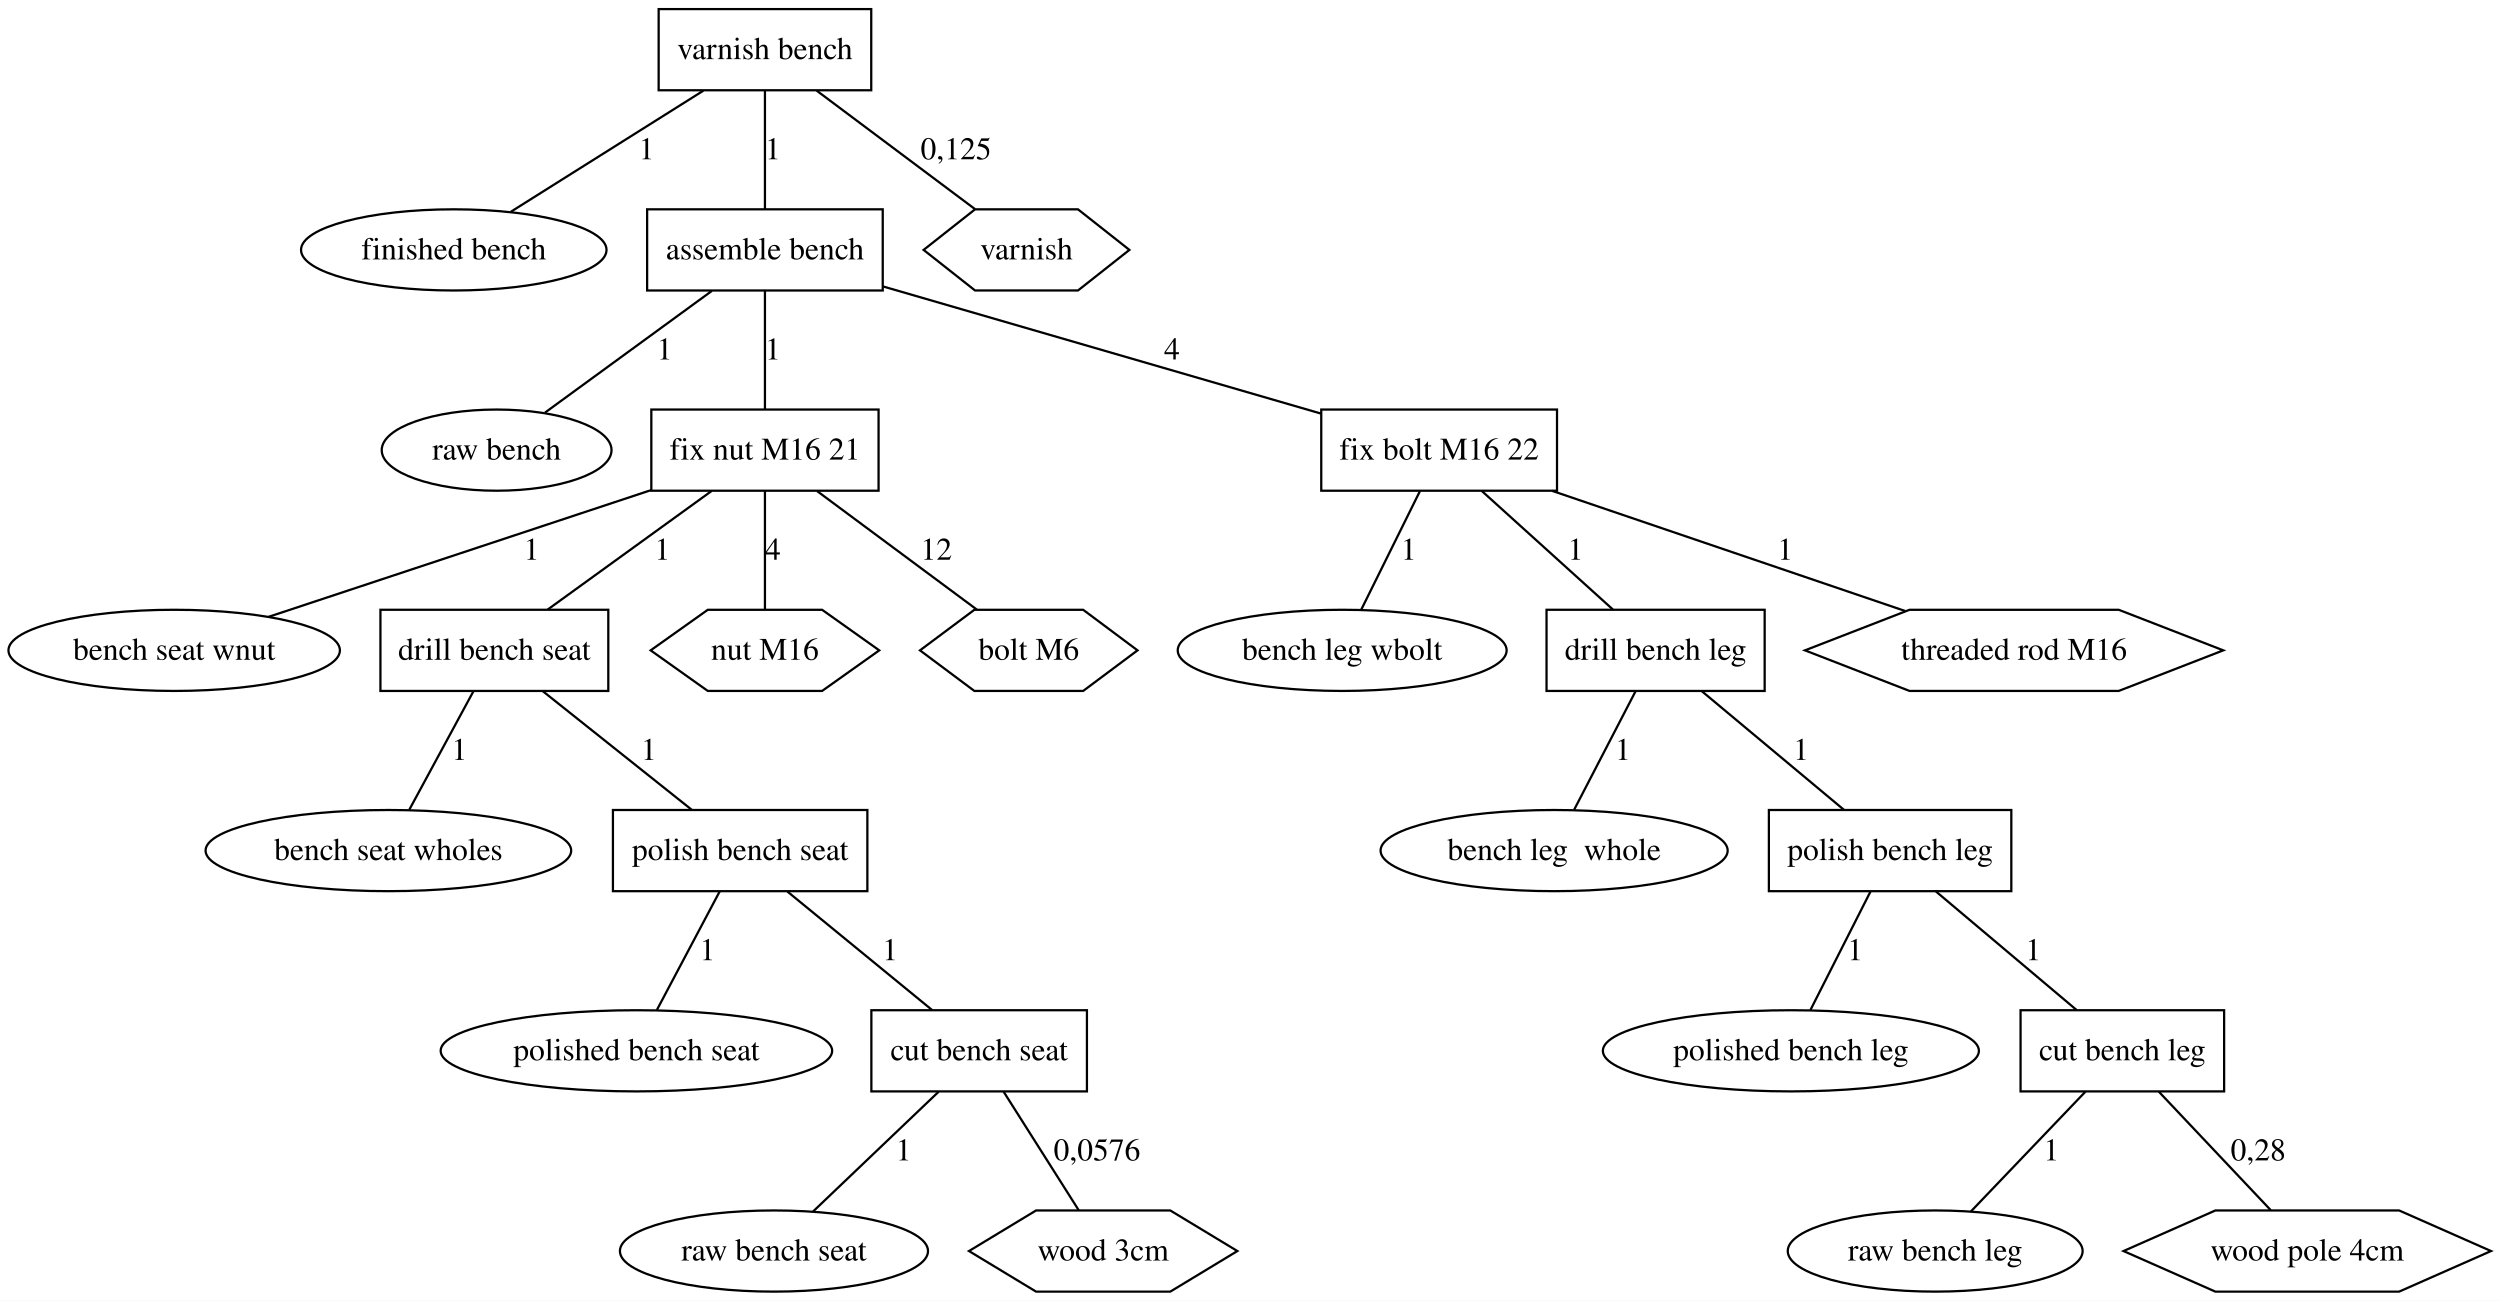
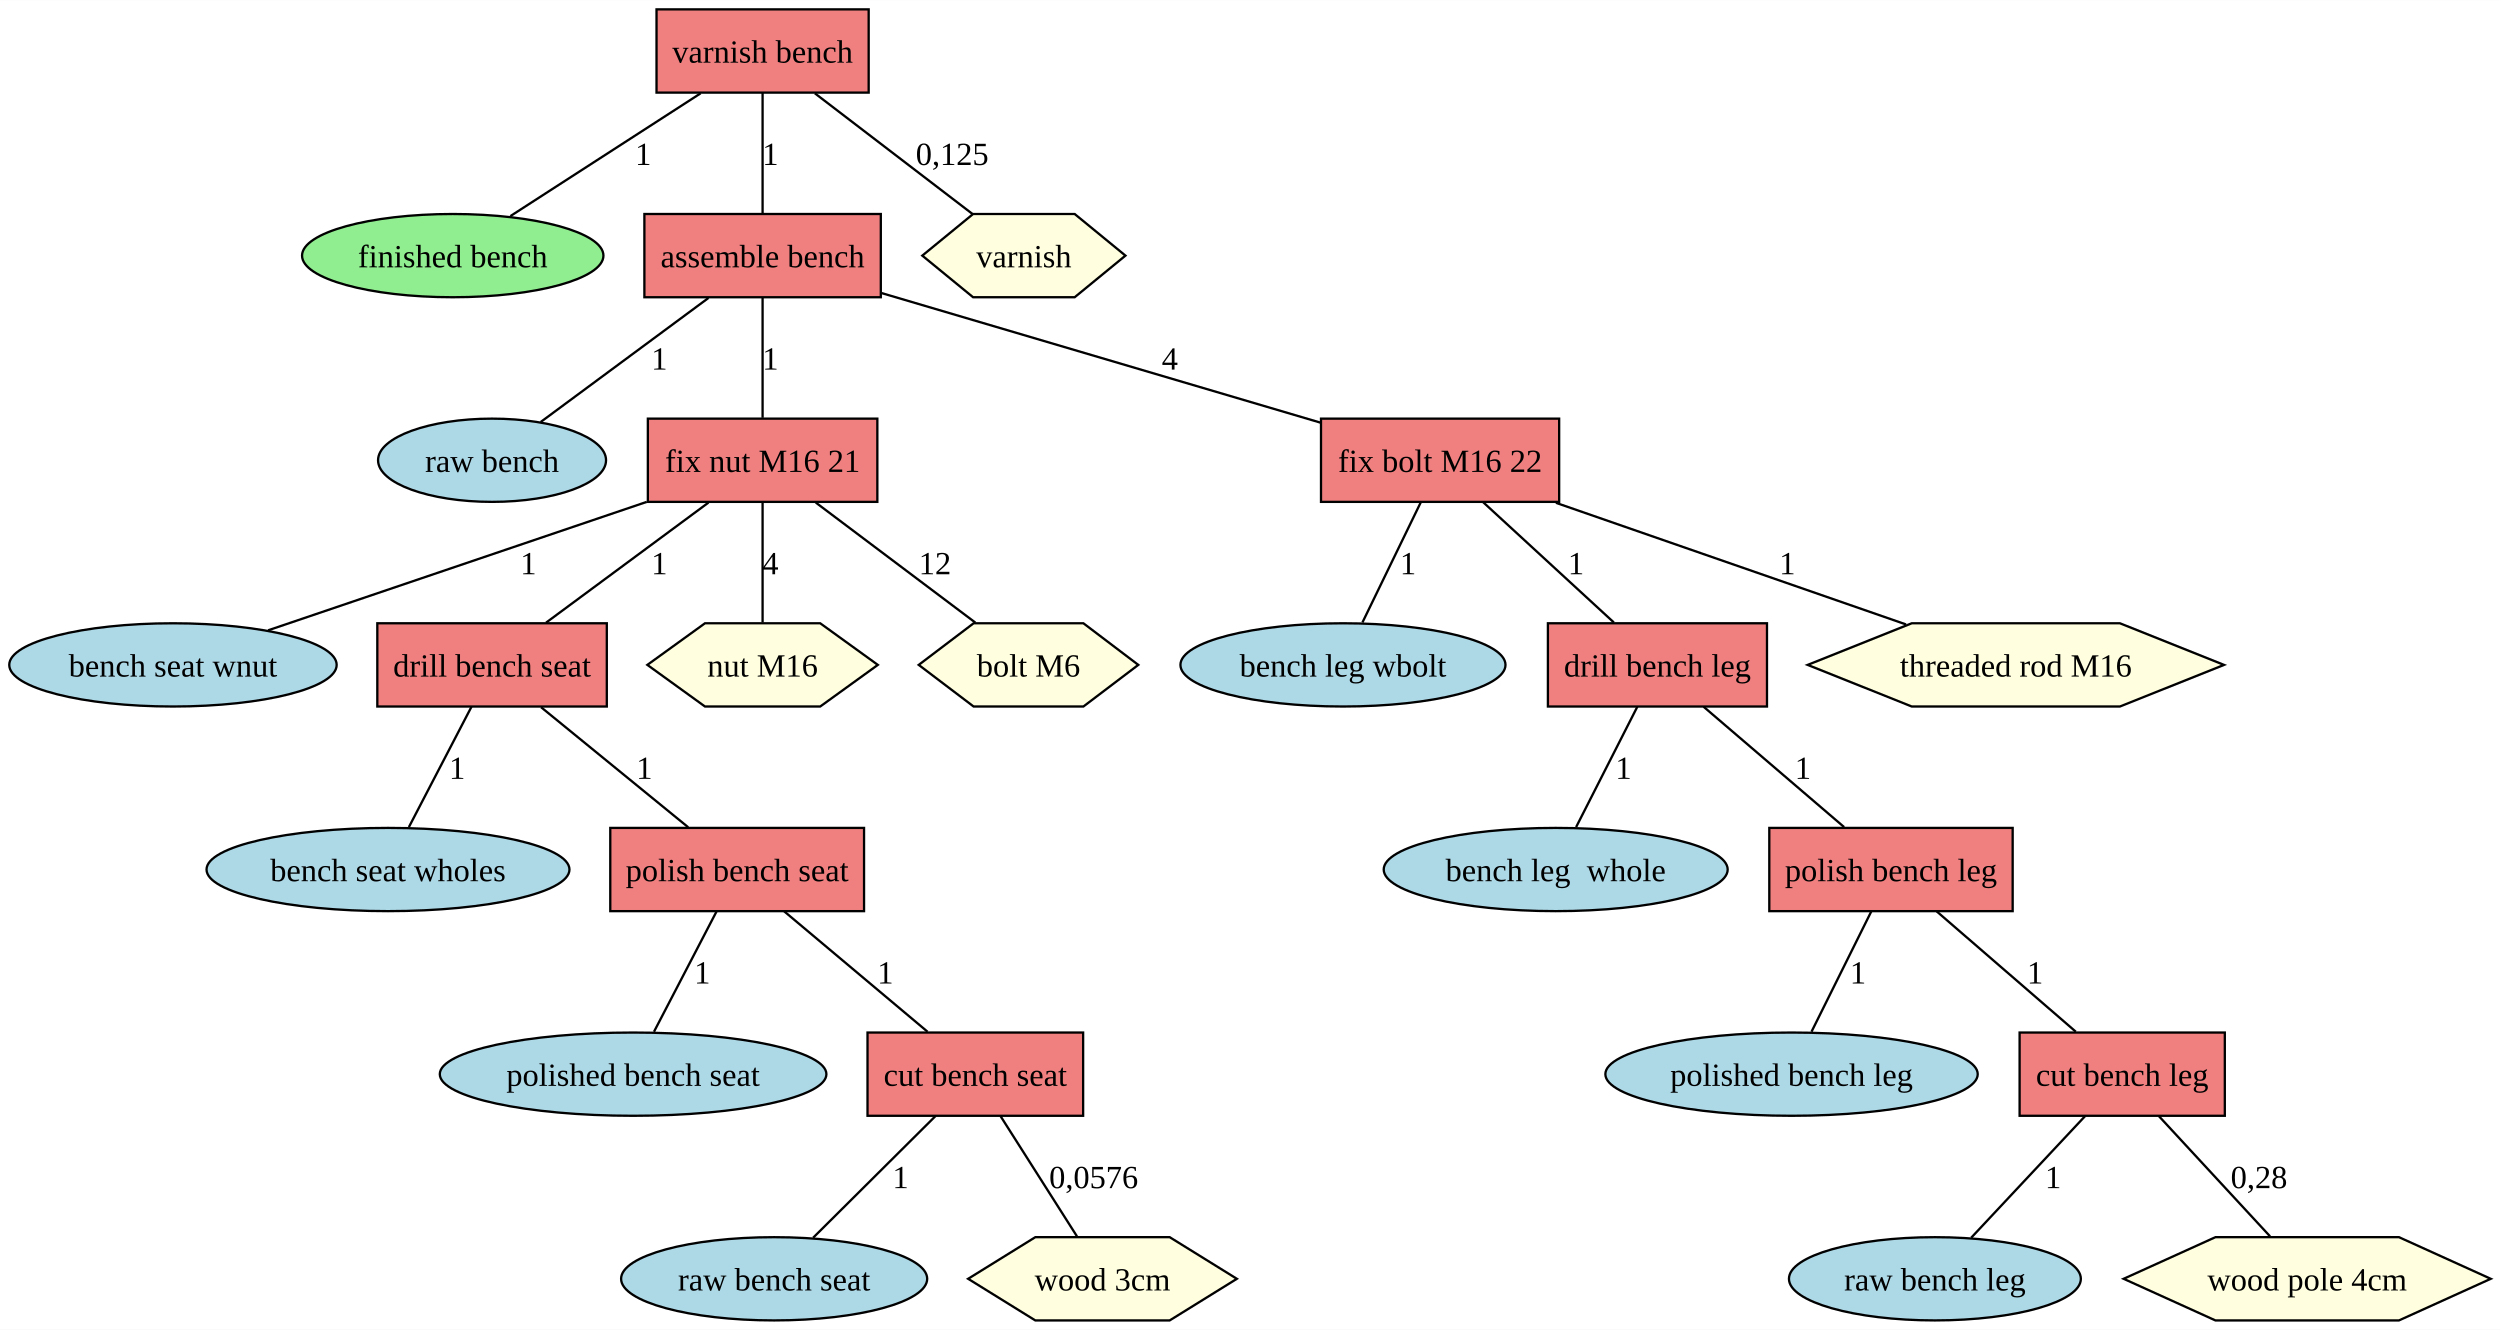
- <svg xmlns="http://www.w3.org/2000/svg" width="1109px" height="577px" viewBox="0.00 0.00 1108.74 576.80">
-   <g id="graph0" class="graph" transform="scale(1.0 1.0) rotate(0.0) translate(4.0 572.8)">
-     <polygon fill="white" stroke="transparent" points="-4,4 -4,-572.8 1104.74,-572.8 1104.74,4 -4,4" />
+ <svg xmlns="http://www.w3.org/2000/svg" width="1081px" height="575px" viewBox="0.00 0.00 1081.19 575.00">
+   <g id="graph0" class="graph" transform="scale(1.0 1.0) rotate(0.0) translate(4.0 571.0)">
+     <polygon fill="white" stroke="none" points="-4,4 -4,-571 1077.19,-571 1077.19,4 -4,4" />
    <g id="node1" class="node">
-       <ellipse fill="none" stroke="black" cx="197.25" cy="-462" rx="67.74" ry="18" />
-       <text text-anchor="middle" x="197.25" y="-457.8" font-family="Times,serif" font-size="14.00">finished bench</text>
+       <polygon fill="lightcoral" stroke="black" points="371.68,-567 279.93,-567 279.93,-531 371.68,-531 371.68,-567" />
+       <text text-anchor="middle" x="325.8" y="-543.95" font-family="Times New Roman,serif" font-size="14.00">varnish bench</text>
    </g>
    <g id="node2" class="node">
-       <polygon fill="none" stroke="black" points="382.39,-568.8 288.11,-568.8 288.11,-532.8 382.39,-532.8 382.39,-568.8" />
-       <text text-anchor="middle" x="335.25" y="-546.6" font-family="Times,serif" font-size="14.00">varnish bench</text>
+       <ellipse fill="lightgreen" stroke="black" cx="191.8" cy="-460.5" rx="65.17" ry="18" />
+       <text text-anchor="middle" x="191.8" y="-455.45" font-family="Times New Roman,serif" font-size="14.00">finished bench</text>
    </g>
    <g id="edge1" class="edge">
-       <path fill="none" stroke="black" d="M307.98,-532.65C283.16,-517.04 246.8,-494.17 222.59,-478.94" />
-       <text text-anchor="middle" x="282.75" y="-502.2" font-family="Times,serif" font-size="14.00">1</text>
+       <path fill="none" stroke="black" d="M299.01,-530.7C275.02,-515.22 240.14,-492.7 216.74,-477.6" />
+       <text text-anchor="middle" x="274.18" y="-499.7" font-family="Times New Roman,serif" font-size="14.00">1</text>
    </g>
    <g id="node3" class="node">
-       <polygon fill="none" stroke="black" points="387.49,-480 283,-480 283,-444 387.49,-444 387.49,-480" />
-       <text text-anchor="middle" x="335.25" y="-457.8" font-family="Times,serif" font-size="14.00">assemble bench</text>
+       <polygon fill="lightcoral" stroke="black" points="376.93,-478.5 274.68,-478.5 274.68,-442.5 376.93,-442.5 376.93,-478.5" />
+       <text text-anchor="middle" x="325.8" y="-455.45" font-family="Times New Roman,serif" font-size="14.00">assemble bench</text>
    </g>
    <g id="edge2" class="edge">
-       <path fill="none" stroke="black" d="M335.25,-532.65C335.25,-517.43 335.25,-495.32 335.25,-480.11" />
-       <text text-anchor="middle" x="338.75" y="-502.2" font-family="Times,serif" font-size="14.00">1</text>
+       <path fill="none" stroke="black" d="M325.8,-530.91C325.8,-515.84 325.8,-493.99 325.8,-478.85" />
+       <text text-anchor="middle" x="329.18" y="-499.7" font-family="Times New Roman,serif" font-size="14.00">1</text>
    </g>
    <g id="node26" class="node">
-       <polygon fill="none" stroke="black" points="496.88,-462 474.07,-480 428.43,-480 405.61,-462 428.43,-444 474.07,-444 496.88,-462" />
-       <text text-anchor="middle" x="451.25" y="-457.8" font-family="Times,serif" font-size="14.00">varnish</text>
+       <polygon fill="lightyellow" stroke="black" points="482.73,-460.5 460.77,-478.5 416.84,-478.5 394.87,-460.5 416.84,-442.5 460.77,-442.5 482.73,-460.5" />
+       <text text-anchor="middle" x="438.8" y="-455.45" font-family="Times New Roman,serif" font-size="14.00">varnish</text>
    </g>
    <g id="edge3" class="edge">
-       <path fill="none" stroke="black" d="M358.17,-532.65C378.5,-517.43 408.06,-495.32 428.38,-480.11" />
-       <text text-anchor="middle" x="420" y="-502.2" font-family="Times,serif" font-size="14.00">0,125</text>
+       <path fill="none" stroke="black" d="M348.4,-530.7C368.23,-515.52 396.92,-493.56 416.63,-478.47" />
+       <text text-anchor="middle" x="407.8" y="-499.7" font-family="Times New Roman,serif" font-size="14.00">0,125</text>
    </g>
    <g id="node4" class="node">
-       <ellipse fill="none" stroke="black" cx="216.25" cy="-373.2" rx="50.96" ry="18" />
-       <text text-anchor="middle" x="216.25" y="-369" font-family="Times,serif" font-size="14.00">raw bench</text>
+       <ellipse fill="lightblue" stroke="black" cx="208.8" cy="-372" rx="49.3" ry="18" />
+       <text text-anchor="middle" x="208.8" y="-366.95" font-family="Times New Roman,serif" font-size="14.00">raw bench</text>
    </g>
    <g id="edge4" class="edge">
-       <path fill="none" stroke="black" d="M311.74,-443.85C290.2,-428.14 258.58,-405.08 237.71,-389.85" />
-       <text text-anchor="middle" x="290.75" y="-413.4" font-family="Times,serif" font-size="14.00">1</text>
+       <path fill="none" stroke="black" d="M302.4,-442.2C281.2,-426.53 250.23,-403.63 229.8,-388.52" />
+       <text text-anchor="middle" x="281.15" y="-411.2" font-family="Times New Roman,serif" font-size="14.00">1</text>
    </g>
    <g id="node5" class="node">
-       <polygon fill="none" stroke="black" points="385.64,-391.2 284.86,-391.2 284.86,-355.2 385.64,-355.2 385.64,-391.2" />
-       <text text-anchor="middle" x="335.25" y="-369" font-family="Times,serif" font-size="14.00">fix nut M16 21</text>
+       <polygon fill="lightcoral" stroke="black" points="375.43,-390 276.18,-390 276.18,-354 375.43,-354 375.43,-390" />
+       <text text-anchor="middle" x="325.8" y="-366.95" font-family="Times New Roman,serif" font-size="14.00">fix nut M16 21</text>
    </g>
    <g id="edge5" class="edge">
-       <path fill="none" stroke="black" d="M335.25,-443.85C335.25,-428.63 335.25,-406.52 335.25,-391.31" />
-       <text text-anchor="middle" x="338.75" y="-413.4" font-family="Times,serif" font-size="14.00">1</text>
+       <path fill="none" stroke="black" d="M325.8,-442.41C325.8,-427.34 325.8,-405.49 325.8,-390.35" />
+       <text text-anchor="middle" x="329.18" y="-411.2" font-family="Times New Roman,serif" font-size="14.00">1</text>
    </g>
    <g id="node16" class="node">
-       <polygon fill="none" stroke="black" points="686.53,-391.2 581.97,-391.2 581.97,-355.2 686.53,-355.2 686.53,-391.2" />
-       <text text-anchor="middle" x="634.25" y="-369" font-family="Times,serif" font-size="14.00">fix bolt M16 22</text>
+       <polygon fill="lightcoral" stroke="black" points="670.3,-390 567.3,-390 567.3,-354 670.3,-354 670.3,-390" />
+       <text text-anchor="middle" x="618.8" y="-366.95" font-family="Times New Roman,serif" font-size="14.00">fix bolt M16 22</text>
    </g>
    <g id="edge6" class="edge">
-       <path fill="none" stroke="black" d="M387.67,-445.78C442.27,-429.93 527.31,-405.25 581.88,-389.4" />
-       <text text-anchor="middle" x="515.75" y="-413.4" font-family="Times,serif" font-size="14.00">4</text>
+       <path fill="none" stroke="black" d="M377.17,-444.33C430.51,-428.59 513.49,-404.09 566.99,-388.29" />
+       <text text-anchor="middle" x="501.92" y="-411.2" font-family="Times New Roman,serif" font-size="14.00">4</text>
    </g>
    <g id="node6" class="node">
-       <ellipse fill="none" stroke="black" cx="73.25" cy="-284.4" rx="73.5" ry="18" />
-       <text text-anchor="middle" x="73.25" y="-280.2" font-family="Times,serif" font-size="14.00">bench seat wnut</text>
+       <ellipse fill="lightblue" stroke="black" cx="70.8" cy="-283.5" rx="70.8" ry="18" />
+       <text text-anchor="middle" x="70.8" y="-278.45" font-family="Times New Roman,serif" font-size="14.00">bench seat wnut</text>
    </g>
    <g id="edge7" class="edge">
-       <path fill="none" stroke="black" d="M285.04,-355.57C235.71,-339.22 161.3,-314.57 115.08,-299.26" />
-       <text text-anchor="middle" x="231.75" y="-324.6" font-family="Times,serif" font-size="14.00">1</text>
+       <path fill="none" stroke="black" d="M275.72,-354.01C227.86,-337.78 156.57,-313.59 111.93,-298.45" />
+       <text text-anchor="middle" x="224.51" y="-322.7" font-family="Times New Roman,serif" font-size="14.00">1</text>
    </g>
    <g id="node7" class="node">
-       <polygon fill="none" stroke="black" points="265.78,-302.4 164.72,-302.4 164.72,-266.4 265.78,-266.4 265.78,-302.4" />
-       <text text-anchor="middle" x="215.25" y="-280.2" font-family="Times,serif" font-size="14.00">drill bench seat</text>
+       <polygon fill="lightcoral" stroke="black" points="258.43,-301.5 159.18,-301.5 159.18,-265.5 258.43,-265.5 258.43,-301.5" />
+       <text text-anchor="middle" x="208.8" y="-278.45" font-family="Times New Roman,serif" font-size="14.00">drill bench seat</text>
    </g>
    <g id="edge8" class="edge">
-       <path fill="none" stroke="black" d="M311.54,-355.05C290.5,-339.83 259.93,-317.72 238.91,-302.51" />
-       <text text-anchor="middle" x="289.75" y="-324.6" font-family="Times,serif" font-size="14.00">1</text>
+       <path fill="none" stroke="black" d="M302.4,-353.7C282,-338.62 252.55,-316.84 232.16,-301.77" />
+       <text text-anchor="middle" x="281.15" y="-322.7" font-family="Times New Roman,serif" font-size="14.00">1</text>
    </g>
    <g id="node14" class="node">
-       <polygon fill="none" stroke="black" points="385.94,-284.4 360.59,-302.4 309.9,-302.4 284.56,-284.4 309.9,-266.4 360.59,-266.4 385.94,-284.4" />
-       <text text-anchor="middle" x="335.25" y="-280.2" font-family="Times,serif" font-size="14.00">nut M16</text>
+       <polygon fill="lightyellow" stroke="black" points="375.64,-283.5 350.72,-301.5 300.88,-301.5 275.96,-283.5 300.88,-265.5 350.72,-265.5 375.64,-283.5" />
+       <text text-anchor="middle" x="325.8" y="-278.45" font-family="Times New Roman,serif" font-size="14.00">nut M16</text>
    </g>
    <g id="edge9" class="edge">
-       <path fill="none" stroke="black" d="M335.25,-355.05C335.25,-339.83 335.25,-317.72 335.25,-302.51" />
-       <text text-anchor="middle" x="338.75" y="-324.6" font-family="Times,serif" font-size="14.00">4</text>
+       <path fill="none" stroke="black" d="M325.8,-353.91C325.8,-338.84 325.8,-316.99 325.8,-301.85" />
+       <text text-anchor="middle" x="329.18" y="-322.7" font-family="Times New Roman,serif" font-size="14.00">4</text>
    </g>
    <g id="node15" class="node">
-       <polygon fill="none" stroke="black" points="500.48,-284.4 476.37,-302.4 428.13,-302.4 404.01,-284.4 428.13,-266.4 476.37,-266.4 500.48,-284.4" />
-       <text text-anchor="middle" x="452.25" y="-280.2" font-family="Times,serif" font-size="14.00">bolt M6</text>
+       <polygon fill="lightyellow" stroke="black" points="488.28,-283.5 464.54,-301.5 417.06,-301.5 393.32,-283.5 417.06,-265.5 464.54,-265.5 488.28,-283.5" />
+       <text text-anchor="middle" x="440.8" y="-278.45" font-family="Times New Roman,serif" font-size="14.00">bolt M6</text>
    </g>
    <g id="edge10" class="edge">
-       <path fill="none" stroke="black" d="M358.36,-355.05C378.88,-339.83 408.68,-317.72 429.18,-302.51" />
-       <text text-anchor="middle" x="411.25" y="-324.6" font-family="Times,serif" font-size="14.00">12</text>
+       <path fill="none" stroke="black" d="M348.8,-353.7C368.85,-338.62 397.8,-316.84 417.84,-301.77" />
+       <text text-anchor="middle" x="400.35" y="-322.7" font-family="Times New Roman,serif" font-size="14.00">12</text>
    </g>
    <g id="node8" class="node">
-       <ellipse fill="none" stroke="black" cx="168.25" cy="-195.6" rx="81.08" ry="18" />
-       <text text-anchor="middle" x="168.25" y="-191.4" font-family="Times,serif" font-size="14.00">bench seat wholes</text>
+       <ellipse fill="lightblue" stroke="black" cx="163.8" cy="-195" rx="78.48" ry="18" />
+       <text text-anchor="middle" x="163.8" y="-189.95" font-family="Times New Roman,serif" font-size="14.00">bench seat wholes</text>
    </g>
    <g id="edge11" class="edge">
-       <path fill="none" stroke="black" d="M205.96,-266.25C197.72,-251.03 185.75,-228.92 177.51,-213.71" />
-       <text text-anchor="middle" x="199.75" y="-235.8" font-family="Times,serif" font-size="14.00">1</text>
+       <path fill="none" stroke="black" d="M199.91,-265.41C192.07,-250.34 180.7,-228.49 172.83,-213.35" />
+       <text text-anchor="middle" x="193.71" y="-234.2" font-family="Times New Roman,serif" font-size="14.00">1</text>
    </g>
    <g id="node9" class="node">
-       <polygon fill="none" stroke="black" points="380.67,-213.6 267.83,-213.6 267.83,-177.6 380.67,-177.6 380.67,-213.6" />
-       <text text-anchor="middle" x="324.25" y="-191.4" font-family="Times,serif" font-size="14.00">polish bench seat</text>
+       <polygon fill="lightcoral" stroke="black" points="369.68,-213 259.93,-213 259.93,-177 369.68,-177 369.68,-213" />
+       <text text-anchor="middle" x="314.8" y="-189.95" font-family="Times New Roman,serif" font-size="14.00">polish bench seat</text>
    </g>
    <g id="edge12" class="edge">
-       <path fill="none" stroke="black" d="M236.78,-266.25C255.89,-251.03 283.66,-228.92 302.76,-213.71" />
-       <text text-anchor="middle" x="283.75" y="-235.8" font-family="Times,serif" font-size="14.00">1</text>
+       <path fill="none" stroke="black" d="M230,-265.2C248.48,-250.12 275.16,-228.34 293.64,-213.27" />
+       <text text-anchor="middle" x="274.67" y="-234.2" font-family="Times New Roman,serif" font-size="14.00">1</text>
    </g>
    <g id="node10" class="node">
-       <ellipse fill="none" stroke="black" cx="278.25" cy="-106.8" rx="86.82" ry="18" />
-       <text text-anchor="middle" x="278.25" y="-102.6" font-family="Times,serif" font-size="14.00">polished bench seat</text>
+       <ellipse fill="lightblue" stroke="black" cx="269.8" cy="-106.5" rx="83.6" ry="18" />
+       <text text-anchor="middle" x="269.8" y="-101.45" font-family="Times New Roman,serif" font-size="14.00">polished bench seat</text>
    </g>
    <g id="edge13" class="edge">
-       <path fill="none" stroke="black" d="M315.16,-177.45C307.1,-162.23 295.38,-140.12 287.32,-124.91" />
-       <text text-anchor="middle" x="309.75" y="-147" font-family="Times,serif" font-size="14.00">1</text>
+       <path fill="none" stroke="black" d="M305.91,-176.91C298.07,-161.84 286.7,-139.99 278.83,-124.85" />
+       <text text-anchor="middle" x="299.71" y="-145.7" font-family="Times New Roman,serif" font-size="14.00">1</text>
    </g>
    <g id="node11" class="node">
-       <polygon fill="none" stroke="black" points="478.05,-124.8 382.45,-124.8 382.45,-88.8 478.05,-88.8 478.05,-124.8" />
-       <text text-anchor="middle" x="430.25" y="-102.6" font-family="Times,serif" font-size="14.00">cut bench seat</text>
+       <polygon fill="lightcoral" stroke="black" points="464.43,-124.5 371.18,-124.5 371.18,-88.5 464.43,-88.5 464.43,-124.5" />
+       <text text-anchor="middle" x="417.8" y="-101.45" font-family="Times New Roman,serif" font-size="14.00">cut bench seat</text>
    </g>
    <g id="edge14" class="edge">
-       <path fill="none" stroke="black" d="M345.19,-177.45C363.77,-162.23 390.78,-140.12 409.35,-124.91" />
-       <text text-anchor="middle" x="390.75" y="-147" font-family="Times,serif" font-size="14.00">1</text>
+       <path fill="none" stroke="black" d="M335.15,-176.91C353.09,-161.84 379.11,-139.99 397.14,-124.85" />
+       <text text-anchor="middle" x="378.9" y="-145.7" font-family="Times New Roman,serif" font-size="14.00">1</text>
    </g>
    <g id="node12" class="node">
-       <ellipse fill="none" stroke="black" cx="339.25" cy="-18" rx="68.32" ry="18" />
-       <text text-anchor="middle" x="339.25" y="-13.8" font-family="Times,serif" font-size="14.00">raw bench seat</text>
+       <ellipse fill="lightblue" stroke="black" cx="330.8" cy="-18" rx="66.19" ry="18" />
+       <text text-anchor="middle" x="330.8" y="-12.95" font-family="Times New Roman,serif" font-size="14.00">raw bench seat</text>
    </g>
    <g id="edge15" class="edge">
-       <path fill="none" stroke="black" d="M412.27,-88.65C396.11,-73.24 372.53,-50.74 356.57,-35.52" />
-       <text text-anchor="middle" x="396.75" y="-58.2" font-family="Times,serif" font-size="14.00">1</text>
+       <path fill="none" stroke="black" d="M400.61,-88.41C385.26,-73.15 362.91,-50.92 347.66,-35.76" />
+       <text text-anchor="middle" x="385.47" y="-57.2" font-family="Times New Roman,serif" font-size="14.00">1</text>
    </g>
    <g id="node13" class="node">
-       <polygon fill="none" stroke="black" points="544.76,-18 515.01,-36 455.49,-36 425.73,-18 455.49,0 515.01,0 544.76,-18" />
-       <text text-anchor="middle" x="485.25" y="-13.8" font-family="Times,serif" font-size="14.00">wood 3cm</text>
+       <polygon fill="lightyellow" stroke="black" points="530.91,-18 501.86,-36 443.74,-36 414.69,-18 443.74,0 501.86,0 530.91,-18" />
+       <text text-anchor="middle" x="472.8" y="-12.95" font-family="Times New Roman,serif" font-size="14.00">wood 3cm</text>
    </g>
    <g id="edge16" class="edge">
-       <path fill="none" stroke="black" d="M441.11,-88.65C450.76,-73.43 464.77,-51.32 474.4,-36.11" />
-       <text text-anchor="middle" x="482.5" y="-58.2" font-family="Times,serif" font-size="14.00">0,0576</text>
+       <path fill="none" stroke="black" d="M428.67,-88.41C438.25,-73.34 452.14,-51.49 461.77,-36.35" />
+       <text text-anchor="middle" x="468.98" y="-57.2" font-family="Times New Roman,serif" font-size="14.00">0,0576</text>
    </g>
    <g id="node17" class="node">
-       <ellipse fill="none" stroke="black" cx="591.25" cy="-284.4" rx="72.94" ry="18" />
-       <text text-anchor="middle" x="591.25" y="-280.2" font-family="Times,serif" font-size="14.00">bench leg wbolt</text>
+       <ellipse fill="lightblue" stroke="black" cx="576.8" cy="-283.5" rx="70.29" ry="18" />
+       <text text-anchor="middle" x="576.8" y="-278.45" font-family="Times New Roman,serif" font-size="14.00">bench leg wbolt</text>
    </g>
    <g id="edge17" class="edge">
-       <path fill="none" stroke="black" d="M625.75,-355.05C618.21,-339.83 607.26,-317.72 599.73,-302.51" />
-       <text text-anchor="middle" x="620.75" y="-324.6" font-family="Times,serif" font-size="14.00">1</text>
+       <path fill="none" stroke="black" d="M610.5,-353.91C603.19,-338.84 592.58,-316.99 585.22,-301.85" />
+       <text text-anchor="middle" x="604.94" y="-322.7" font-family="Times New Roman,serif" font-size="14.00">1</text>
    </g>
    <g id="node18" class="node">
-       <polygon fill="none" stroke="black" points="778.62,-302.4 681.88,-302.4 681.88,-266.4 778.62,-266.4 778.62,-302.4" />
-       <text text-anchor="middle" x="730.25" y="-280.2" font-family="Times,serif" font-size="14.00">drill bench leg</text>
+       <polygon fill="lightcoral" stroke="black" points="760.18,-301.5 665.43,-301.5 665.43,-265.5 760.18,-265.5 760.18,-301.5" />
+       <text text-anchor="middle" x="712.8" y="-278.45" font-family="Times New Roman,serif" font-size="14.00">drill bench leg</text>
    </g>
    <g id="edge18" class="edge">
-       <path fill="none" stroke="black" d="M653.21,-355.05C670.05,-339.83 694.5,-317.72 711.32,-302.51" />
-       <text text-anchor="middle" x="694.75" y="-324.6" font-family="Times,serif" font-size="14.00">1</text>
+       <path fill="none" stroke="black" d="M637.37,-353.91C653.74,-338.84 677.49,-316.99 693.95,-301.85" />
+       <text text-anchor="middle" x="677.59" y="-322.7" font-family="Times New Roman,serif" font-size="14.00">1</text>
    </g>
    <g id="node25" class="node">
-       <polygon fill="none" stroke="black" points="982.01,-284.4 935.63,-302.4 842.87,-302.4 796.48,-284.4 842.87,-266.4 935.63,-266.4 982.01,-284.4" />
-       <text text-anchor="middle" x="889.25" y="-280.2" font-family="Times,serif" font-size="14.00">threaded rod M16</text>
+       <polygon fill="lightyellow" stroke="black" points="957.83,-283.5 912.81,-301.5 822.79,-301.5 777.77,-283.5 822.79,-265.5 912.81,-265.5 957.83,-283.5" />
+       <text text-anchor="middle" x="867.8" y="-278.45" font-family="Times New Roman,serif" font-size="14.00">threaded rod M16</text>
    </g>
    <g id="edge19" class="edge">
-       <path fill="none" stroke="black" d="M684.32,-355.15C729.72,-339.7 796.2,-317.07 841.02,-301.82" />
-       <text text-anchor="middle" x="787.75" y="-324.6" font-family="Times,serif" font-size="14.00">1</text>
+       <path fill="none" stroke="black" d="M668.89,-353.6C713.06,-338.26 776.96,-316.06 820.32,-300.99" />
+       <text text-anchor="middle" x="768.98" y="-322.7" font-family="Times New Roman,serif" font-size="14.00">1</text>
    </g>
    <g id="node19" class="node">
-       <ellipse fill="none" stroke="black" cx="685.25" cy="-195.6" rx="76.97" ry="18" />
-       <text text-anchor="middle" x="685.25" y="-191.4" font-family="Times,serif" font-size="14.00">bench leg  whole</text>
+       <ellipse fill="lightblue" stroke="black" cx="668.8" cy="-195" rx="74.38" ry="18" />
+       <text text-anchor="middle" x="668.8" y="-189.95" font-family="Times New Roman,serif" font-size="14.00">bench leg  whole</text>
    </g>
    <g id="edge20" class="edge">
-       <path fill="none" stroke="black" d="M721.36,-266.25C713.47,-251.03 702,-228.92 694.12,-213.71" />
-       <text text-anchor="middle" x="715.75" y="-235.8" font-family="Times,serif" font-size="14.00">1</text>
+       <path fill="none" stroke="black" d="M704.11,-265.41C696.44,-250.34 685.33,-228.49 677.63,-213.35" />
+       <text text-anchor="middle" x="698.12" y="-234.2" font-family="Times New Roman,serif" font-size="14.00">1</text>
    </g>
    <g id="node20" class="node">
-       <polygon fill="none" stroke="black" points="888.01,-213.6 780.49,-213.6 780.49,-177.6 888.01,-177.6 888.01,-213.6" />
-       <text text-anchor="middle" x="834.25" y="-191.4" font-family="Times,serif" font-size="14.00">polish bench leg</text>
+       <polygon fill="lightcoral" stroke="black" points="866.43,-213 761.18,-213 761.18,-177 866.43,-177 866.43,-213" />
+       <text text-anchor="middle" x="813.8" y="-189.95" font-family="Times New Roman,serif" font-size="14.00">polish bench leg</text>
    </g>
    <g id="edge21" class="edge">
-       <path fill="none" stroke="black" d="M750.8,-266.25C769.03,-251.03 795.52,-228.92 813.74,-213.71" />
-       <text text-anchor="middle" x="794.75" y="-235.8" font-family="Times,serif" font-size="14.00">1</text>
+       <path fill="none" stroke="black" d="M732.75,-265.41C750.35,-250.34 775.86,-228.49 793.54,-213.35" />
+       <text text-anchor="middle" x="775.72" y="-234.2" font-family="Times New Roman,serif" font-size="14.00">1</text>
    </g>
    <g id="node21" class="node">
-       <ellipse fill="none" stroke="black" cx="790.25" cy="-106.8" rx="83.39" ry="18" />
-       <text text-anchor="middle" x="790.25" y="-102.6" font-family="Times,serif" font-size="14.00">polished bench leg</text>
+       <ellipse fill="lightblue" stroke="black" cx="770.8" cy="-106.5" rx="80.52" ry="18" />
+       <text text-anchor="middle" x="770.8" y="-101.45" font-family="Times New Roman,serif" font-size="14.00">polished bench leg</text>
    </g>
    <g id="edge22" class="edge">
-       <path fill="none" stroke="black" d="M825.56,-177.45C817.84,-162.23 806.63,-140.12 798.92,-124.91" />
-       <text text-anchor="middle" x="818.75" y="-147" font-family="Times,serif" font-size="14.00">1</text>
+       <path fill="none" stroke="black" d="M805.3,-176.91C797.82,-161.84 786.95,-139.99 779.43,-124.85" />
+       <text text-anchor="middle" x="799.53" y="-145.7" font-family="Times New Roman,serif" font-size="14.00">1</text>
    </g>
    <g id="node22" class="node">
-       <polygon fill="none" stroke="black" points="982.39,-124.8 892.11,-124.8 892.11,-88.8 982.39,-88.8 982.39,-124.8" />
-       <text text-anchor="middle" x="937.25" y="-102.6" font-family="Times,serif" font-size="14.00">cut bench leg</text>
+       <polygon fill="lightcoral" stroke="black" points="958.18,-124.5 869.43,-124.5 869.43,-88.5 958.18,-88.5 958.18,-124.5" />
+       <text text-anchor="middle" x="913.8" y="-101.45" font-family="Times New Roman,serif" font-size="14.00">cut bench leg</text>
    </g>
    <g id="edge23" class="edge">
-       <path fill="none" stroke="black" d="M854.6,-177.45C872.66,-162.23 898.9,-140.12 916.94,-124.91" />
-       <text text-anchor="middle" x="897.75" y="-147" font-family="Times,serif" font-size="14.00">1</text>
+       <path fill="none" stroke="black" d="M833.56,-176.91C850.97,-161.84 876.23,-139.99 893.74,-124.85" />
+       <text text-anchor="middle" x="876.13" y="-145.7" font-family="Times New Roman,serif" font-size="14.00">1</text>
    </g>
    <g id="node23" class="node">
-       <ellipse fill="none" stroke="black" cx="854.25" cy="-18" rx="65.39" ry="18" />
-       <text text-anchor="middle" x="854.25" y="-13.8" font-family="Times,serif" font-size="14.00">raw bench leg</text>
+       <ellipse fill="lightblue" stroke="black" cx="832.8" cy="-18" rx="63.12" ry="18" />
+       <text text-anchor="middle" x="832.8" y="-12.95" font-family="Times New Roman,serif" font-size="14.00">raw bench leg</text>
    </g>
    <g id="edge24" class="edge">
-       <path fill="none" stroke="black" d="M920.85,-88.65C906.11,-73.24 884.6,-50.74 870.05,-35.52" />
-       <text text-anchor="middle" x="905.75" y="-58.2" font-family="Times,serif" font-size="14.00">1</text>
+       <path fill="none" stroke="black" d="M897.8,-88.41C883.5,-73.15 862.69,-50.92 848.49,-35.76" />
+       <text text-anchor="middle" x="883.93" y="-57.2" font-family="Times New Roman,serif" font-size="14.00">1</text>
    </g>
    <g id="node24" class="node">
-       <polygon fill="none" stroke="black" points="1100.74,-18 1059.99,-36 978.5,-36 937.76,-18 978.5,0 1059.99,0 1100.74,-18" />
-       <text text-anchor="middle" x="1019.25" y="-13.8" font-family="Times,serif" font-size="14.00">wood pole 4cm</text>
+       <polygon fill="lightyellow" stroke="black" points="1073.19,-18 1033.49,-36 954.11,-36 914.41,-18 954.11,0 1033.49,0 1073.19,-18" />
+       <text text-anchor="middle" x="993.8" y="-12.95" font-family="Times New Roman,serif" font-size="14.00">wood pole 4cm</text>
    </g>
    <g id="edge25" class="edge">
-       <path fill="none" stroke="black" d="M953.45,-88.65C967.82,-73.43 988.72,-51.32 1003.08,-36.11" />
-       <text text-anchor="middle" x="997.5" y="-58.2" font-family="Times,serif" font-size="14.00">0,28</text>
+       <path fill="none" stroke="black" d="M929.61,-88.41C943.54,-73.34 963.75,-51.49 977.75,-36.35" />
+       <text text-anchor="middle" x="972.97" y="-57.2" font-family="Times New Roman,serif" font-size="14.00">0,28</text>
    </g>
  </g>
</svg>
